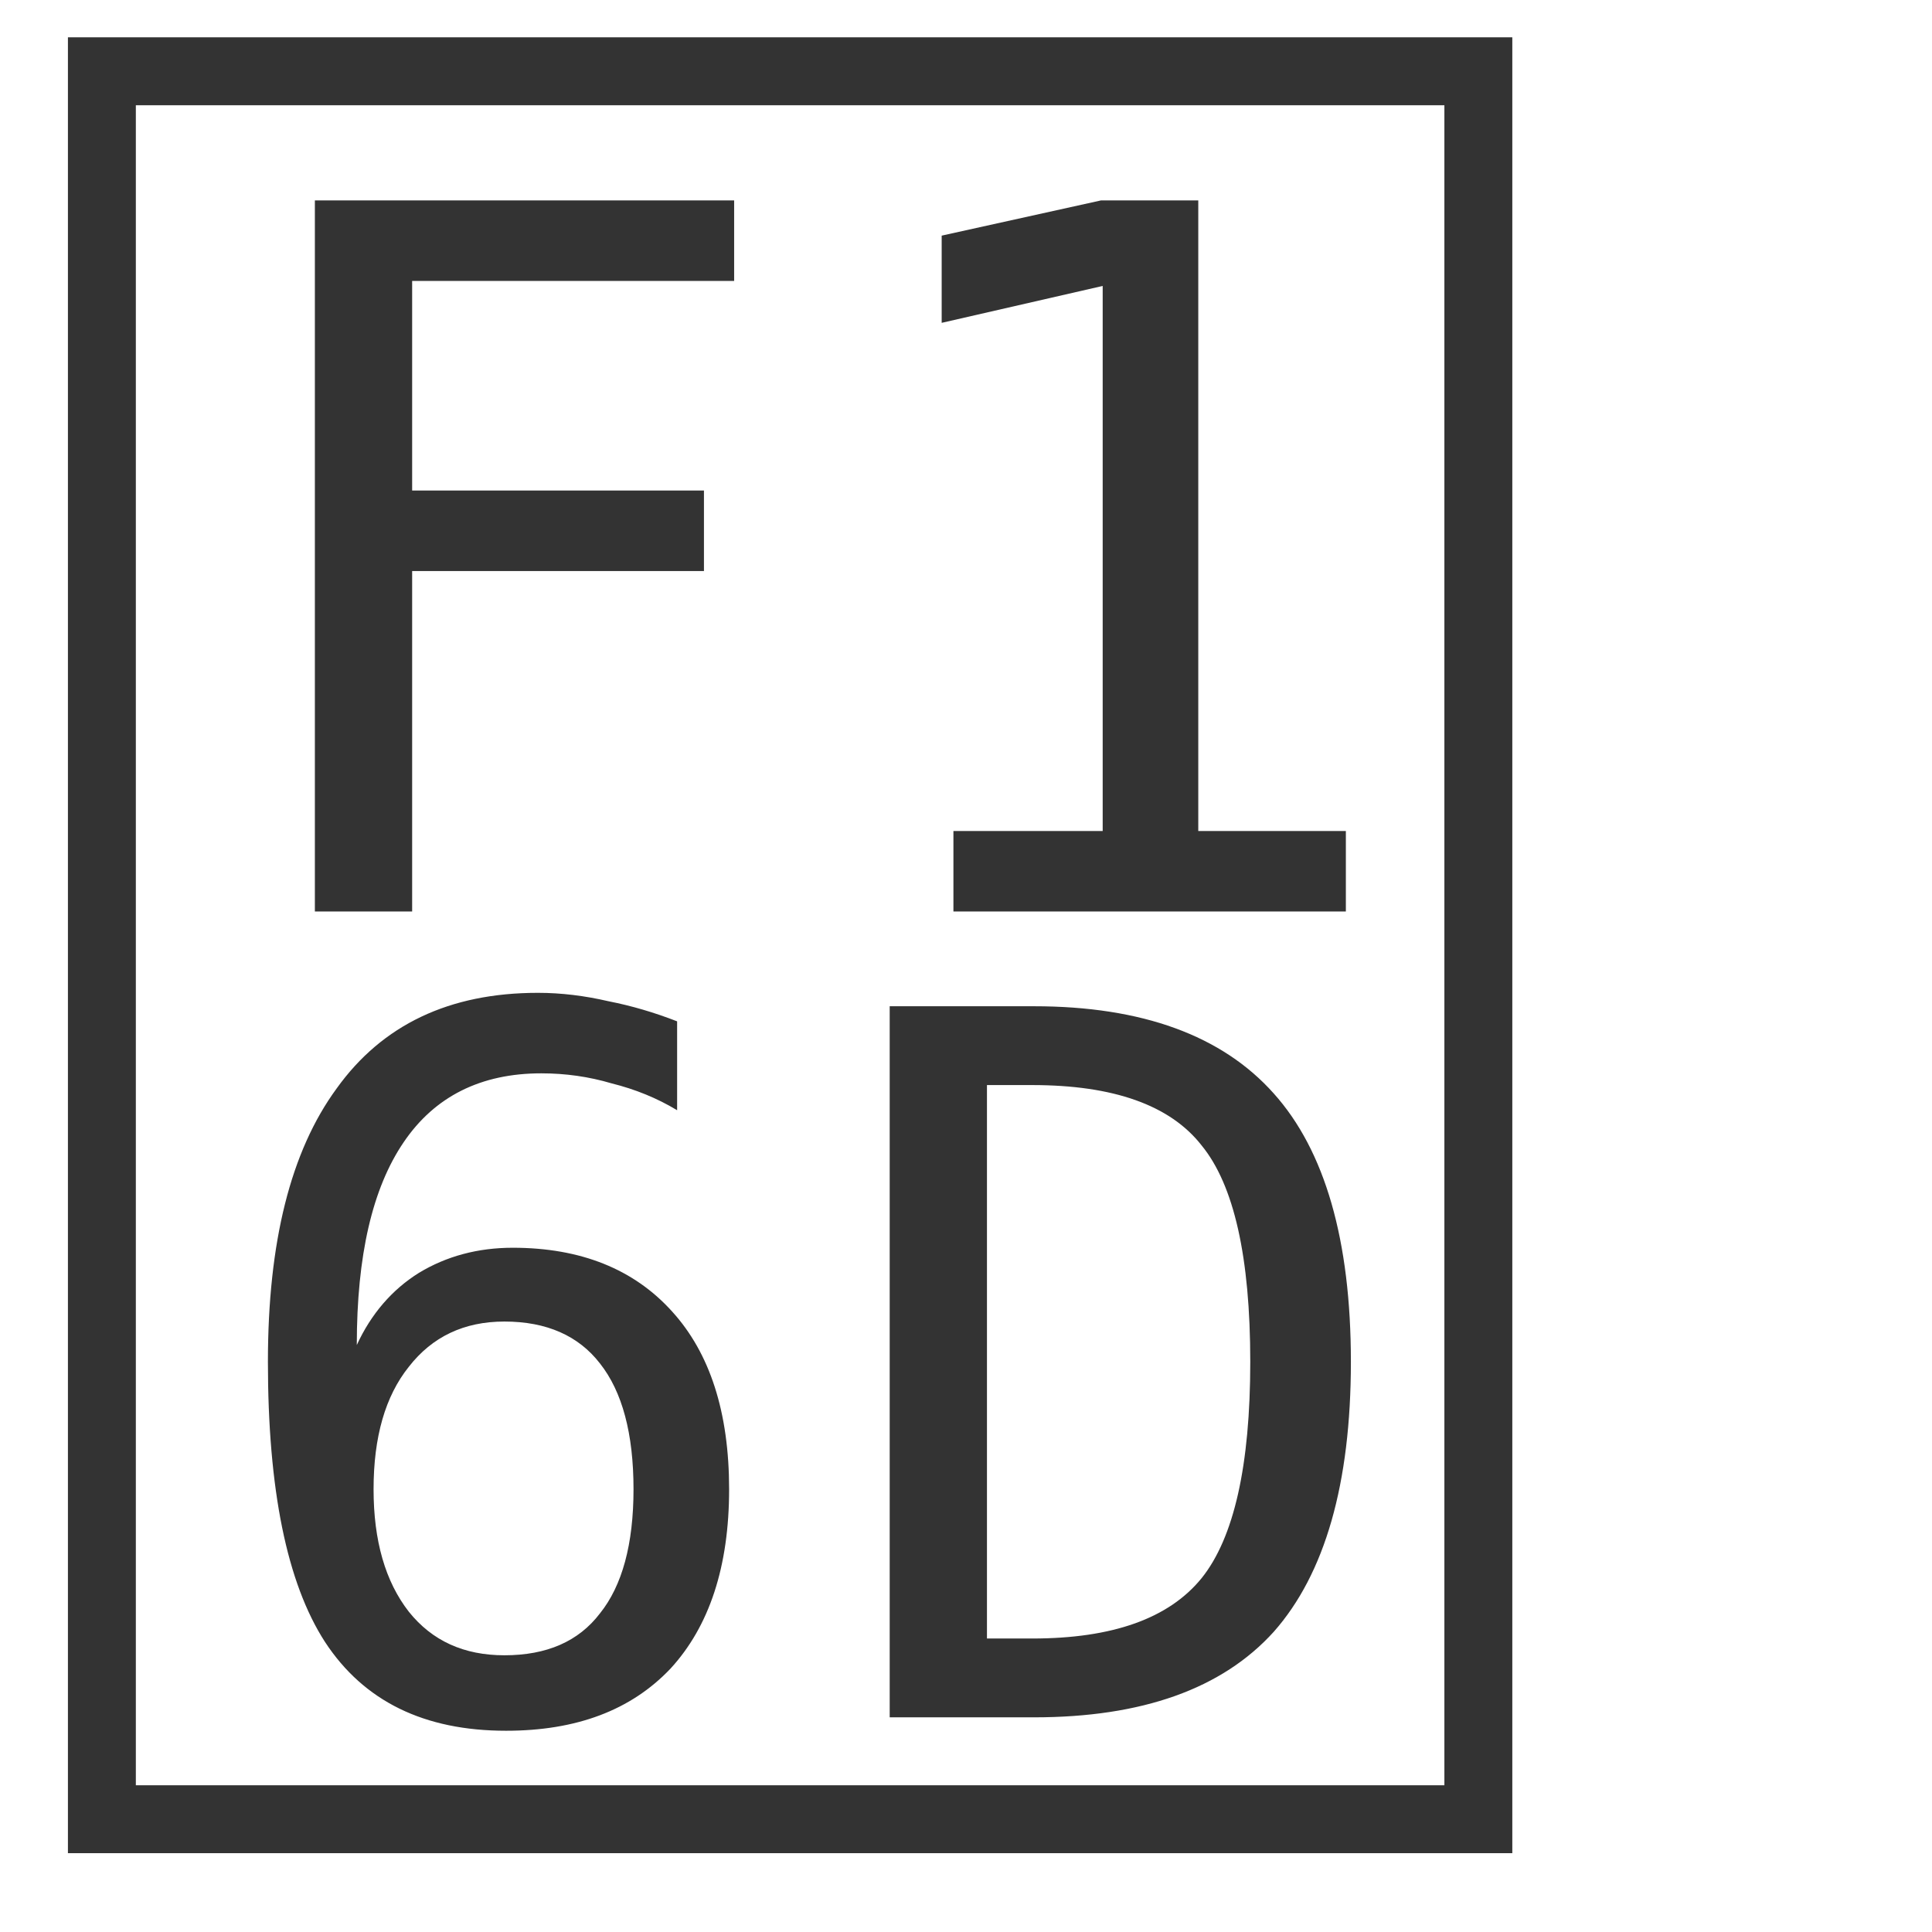
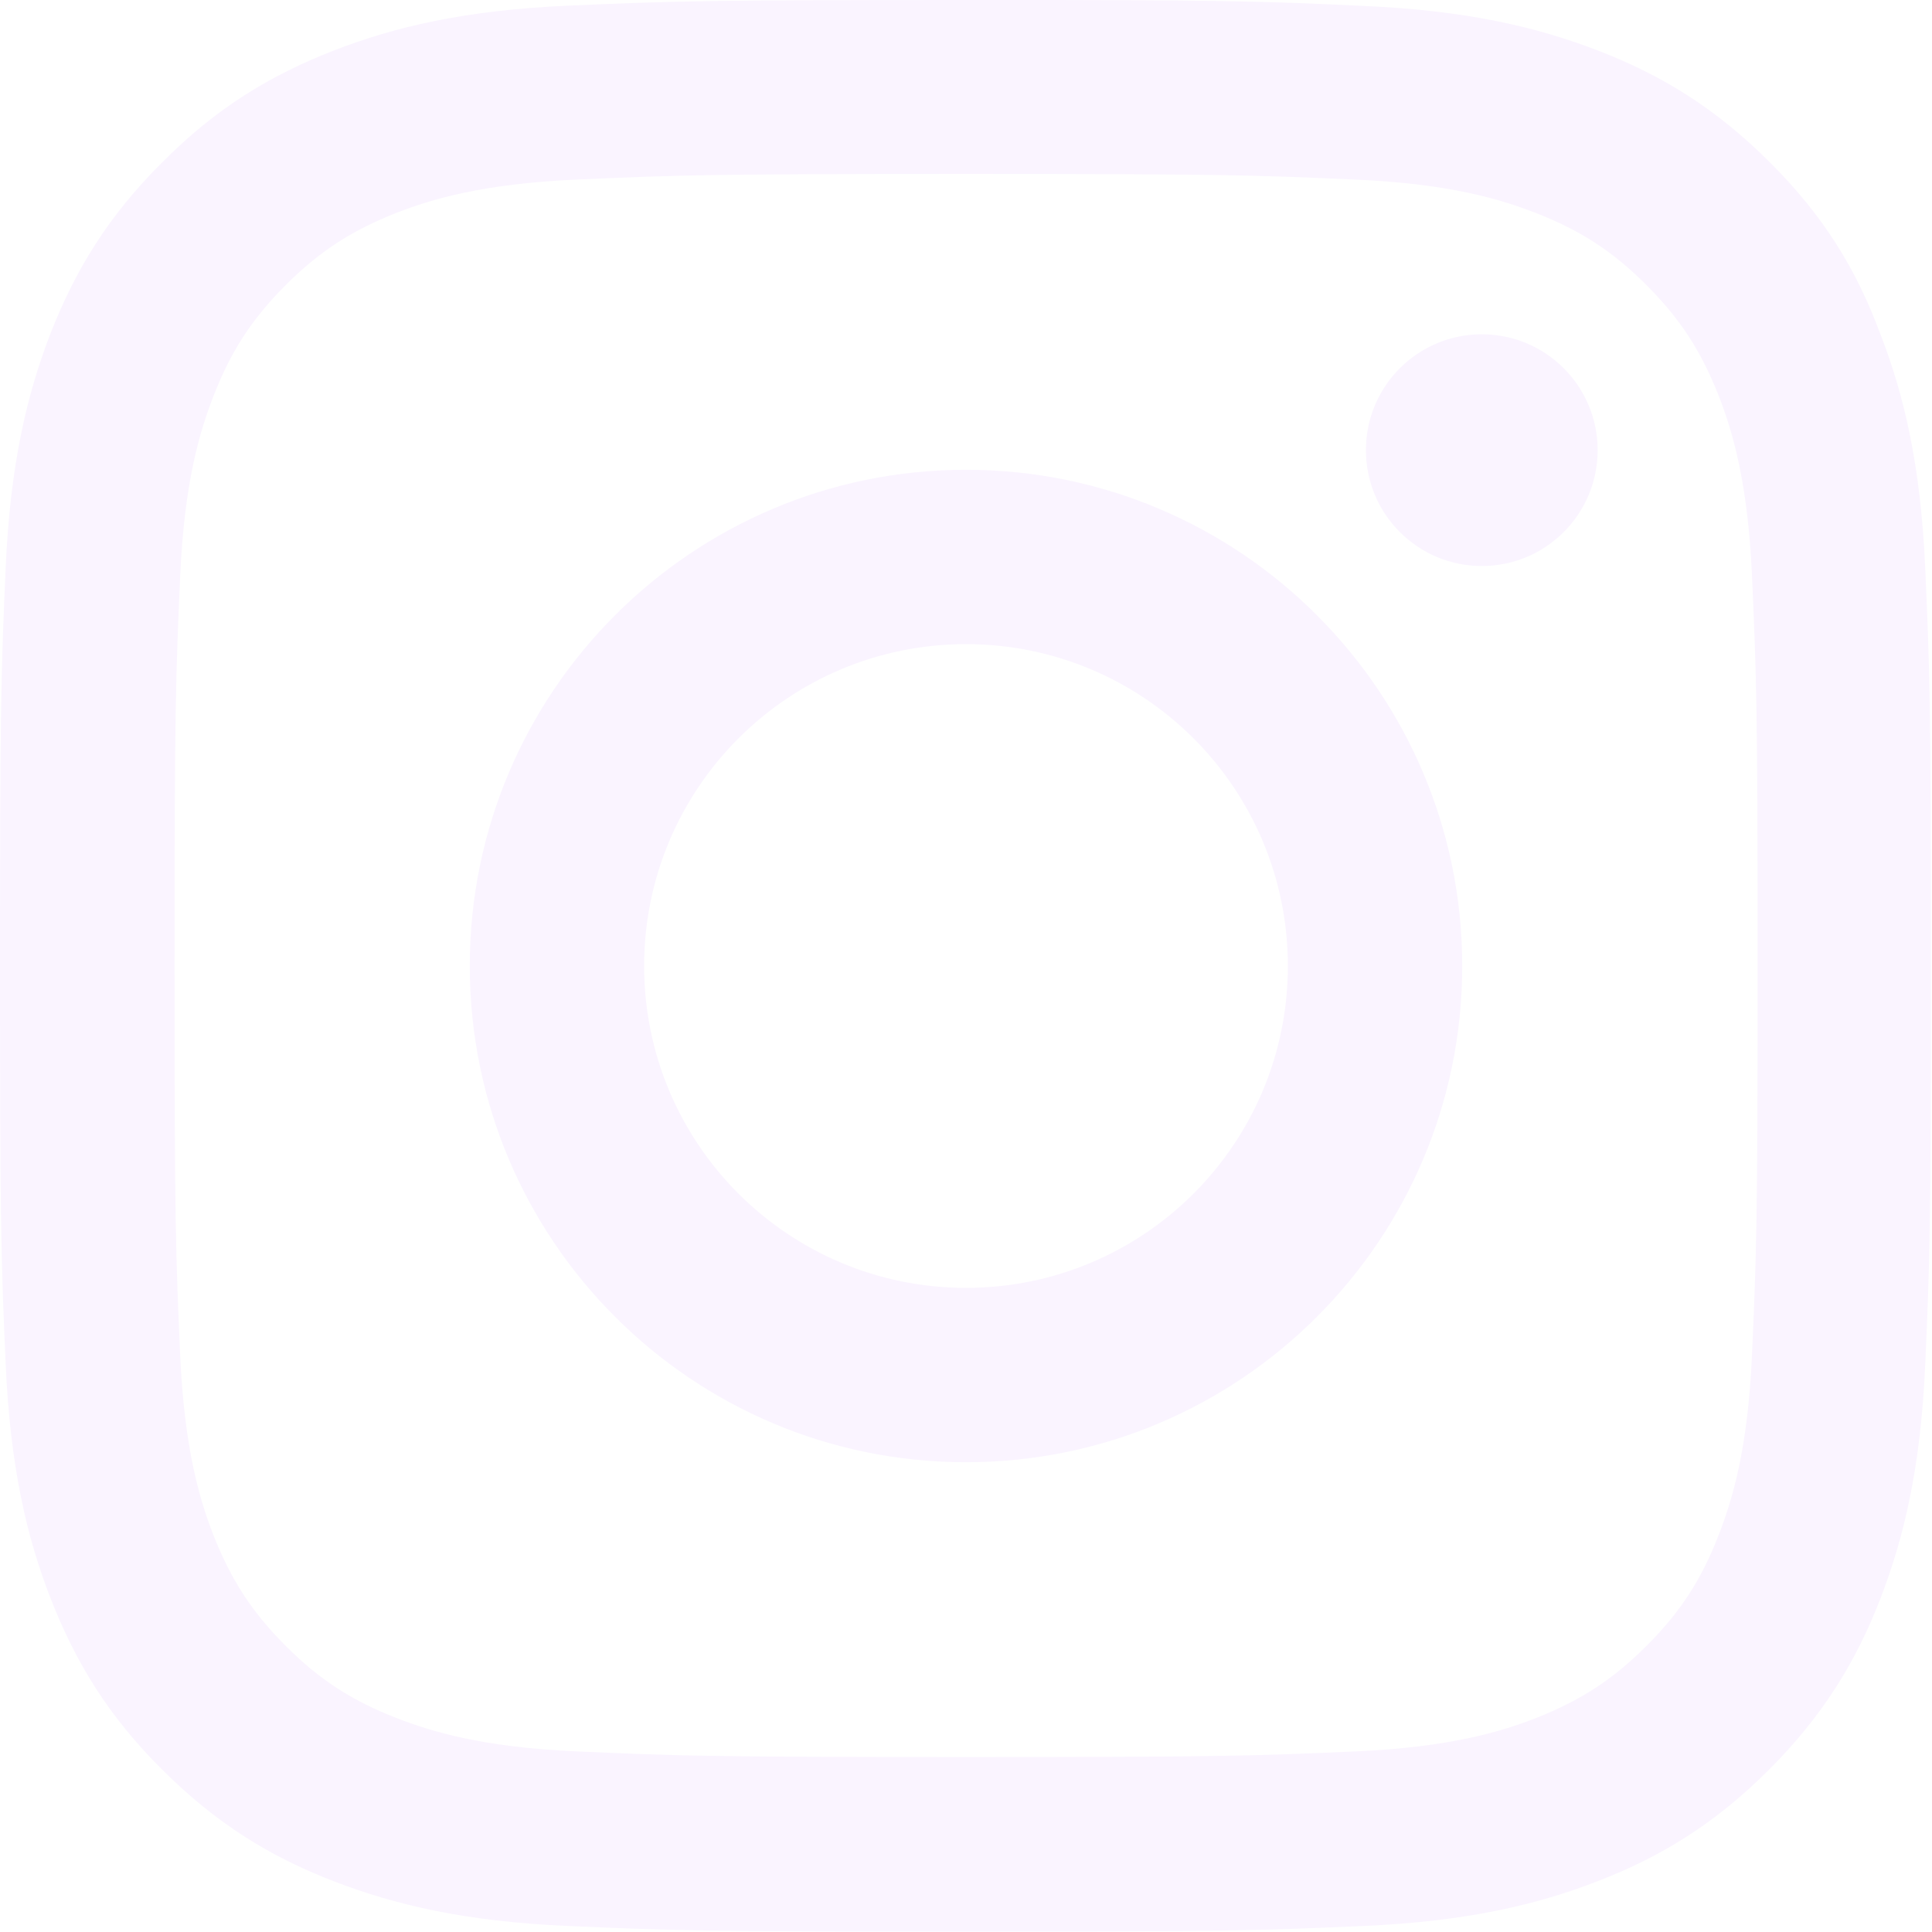
- <svg xmlns="http://www.w3.org/2000/svg" width="18px" height="18px" viewBox="0 0 18 18" version="1.1">
-   <defs />
-   <g id="Welcome" stroke="none" stroke-width="1" fill="none" fill-rule="evenodd" font-size="20" font-family="FontAwesome" font-weight="normal">
-     <g id="Desktop" transform="translate(-512, -91)" fill="#333333">
-       <text id="instagram---FontAwesome">
-         <tspan x="512" y="107"></tspan>
-       </text>
-     </g>
-   </g>
+ <svg xmlns="http://www.w3.org/2000/svg" version="1.1" width="32" height="32" viewBox="0 0 32 32" fill="#faf4ff">
+   <path d="M16 2.881c4.275 0 4.781 0.019 6.462 0.094 1.563 0.069 2.406 0.331 2.969 0.55 0.744 0.288 1.281 0.638 1.837 1.194 0.563 0.563 0.906 1.094 1.2 1.838 0.219 0.563 0.481 1.412 0.55 2.969 0.075 1.688 0.094 2.194 0.094 6.463s-0.019 4.781-0.094 6.463c-0.069 1.563-0.331 2.406-0.55 2.969-0.288 0.744-0.637 1.281-1.194 1.837-0.563 0.563-1.094 0.906-1.837 1.2-0.563 0.219-1.413 0.481-2.969 0.55-1.688 0.075-2.194 0.094-6.463 0.094s-4.781-0.019-6.463-0.094c-1.563-0.069-2.406-0.331-2.969-0.55-0.744-0.288-1.281-0.637-1.838-1.194-0.563-0.563-0.906-1.094-1.2-1.837-0.219-0.563-0.481-1.413-0.55-2.969-0.075-1.688-0.094-2.194-0.094-6.463s0.019-4.781 0.094-6.463c0.069-1.563 0.331-2.406 0.55-2.969 0.288-0.744 0.638-1.281 1.194-1.838 0.563-0.563 1.094-0.906 1.838-1.2 0.563-0.219 1.412-0.481 2.969-0.55 1.681-0.075 2.188-0.094 6.463-0.094zM16 0c-4.344 0-4.887 0.019-6.594 0.094-1.7 0.075-2.869 0.35-3.881 0.744-1.056 0.412-1.95 0.956-2.837 1.85-0.894 0.888-1.438 1.781-1.85 2.831-0.394 1.019-0.669 2.181-0.744 3.881-0.075 1.713-0.094 2.256-0.094 6.6s0.019 4.887 0.094 6.594c0.075 1.7 0.35 2.869 0.744 3.881 0.413 1.056 0.956 1.95 1.85 2.837 0.887 0.887 1.781 1.438 2.831 1.844 1.019 0.394 2.181 0.669 3.881 0.744 1.706 0.075 2.25 0.094 6.594 0.094s4.888-0.019 6.594-0.094c1.7-0.075 2.869-0.35 3.881-0.744 1.050-0.406 1.944-0.956 2.831-1.844s1.438-1.781 1.844-2.831c0.394-1.019 0.669-2.181 0.744-3.881 0.075-1.706 0.094-2.25 0.094-6.594s-0.019-4.887-0.094-6.594c-0.075-1.7-0.35-2.869-0.744-3.881-0.394-1.063-0.938-1.956-1.831-2.844-0.887-0.887-1.781-1.438-2.831-1.844-1.019-0.394-2.181-0.669-3.881-0.744-1.712-0.081-2.256-0.1-6.6-0.1v0z" />
+   <path d="M16 7.781c-4.537 0-8.219 3.681-8.219 8.219s3.681 8.219 8.219 8.219 8.219-3.681 8.219-8.219c0-4.537-3.681-8.219-8.219-8.219zM16 21.331c-2.944 0-5.331-2.387-5.331-5.331s2.387-5.331 5.331-5.331c2.944 0 5.331 2.387 5.331 5.331s-2.387 5.331-5.331 5.331z" />
+   <path d="M26.462 7.456c0 1.060-0.859 1.919-1.919 1.919s-1.919-0.859-1.919-1.919c0-1.060 0.859-1.919 1.919-1.919s1.919 0.859 1.919 1.919z" />
</svg>
